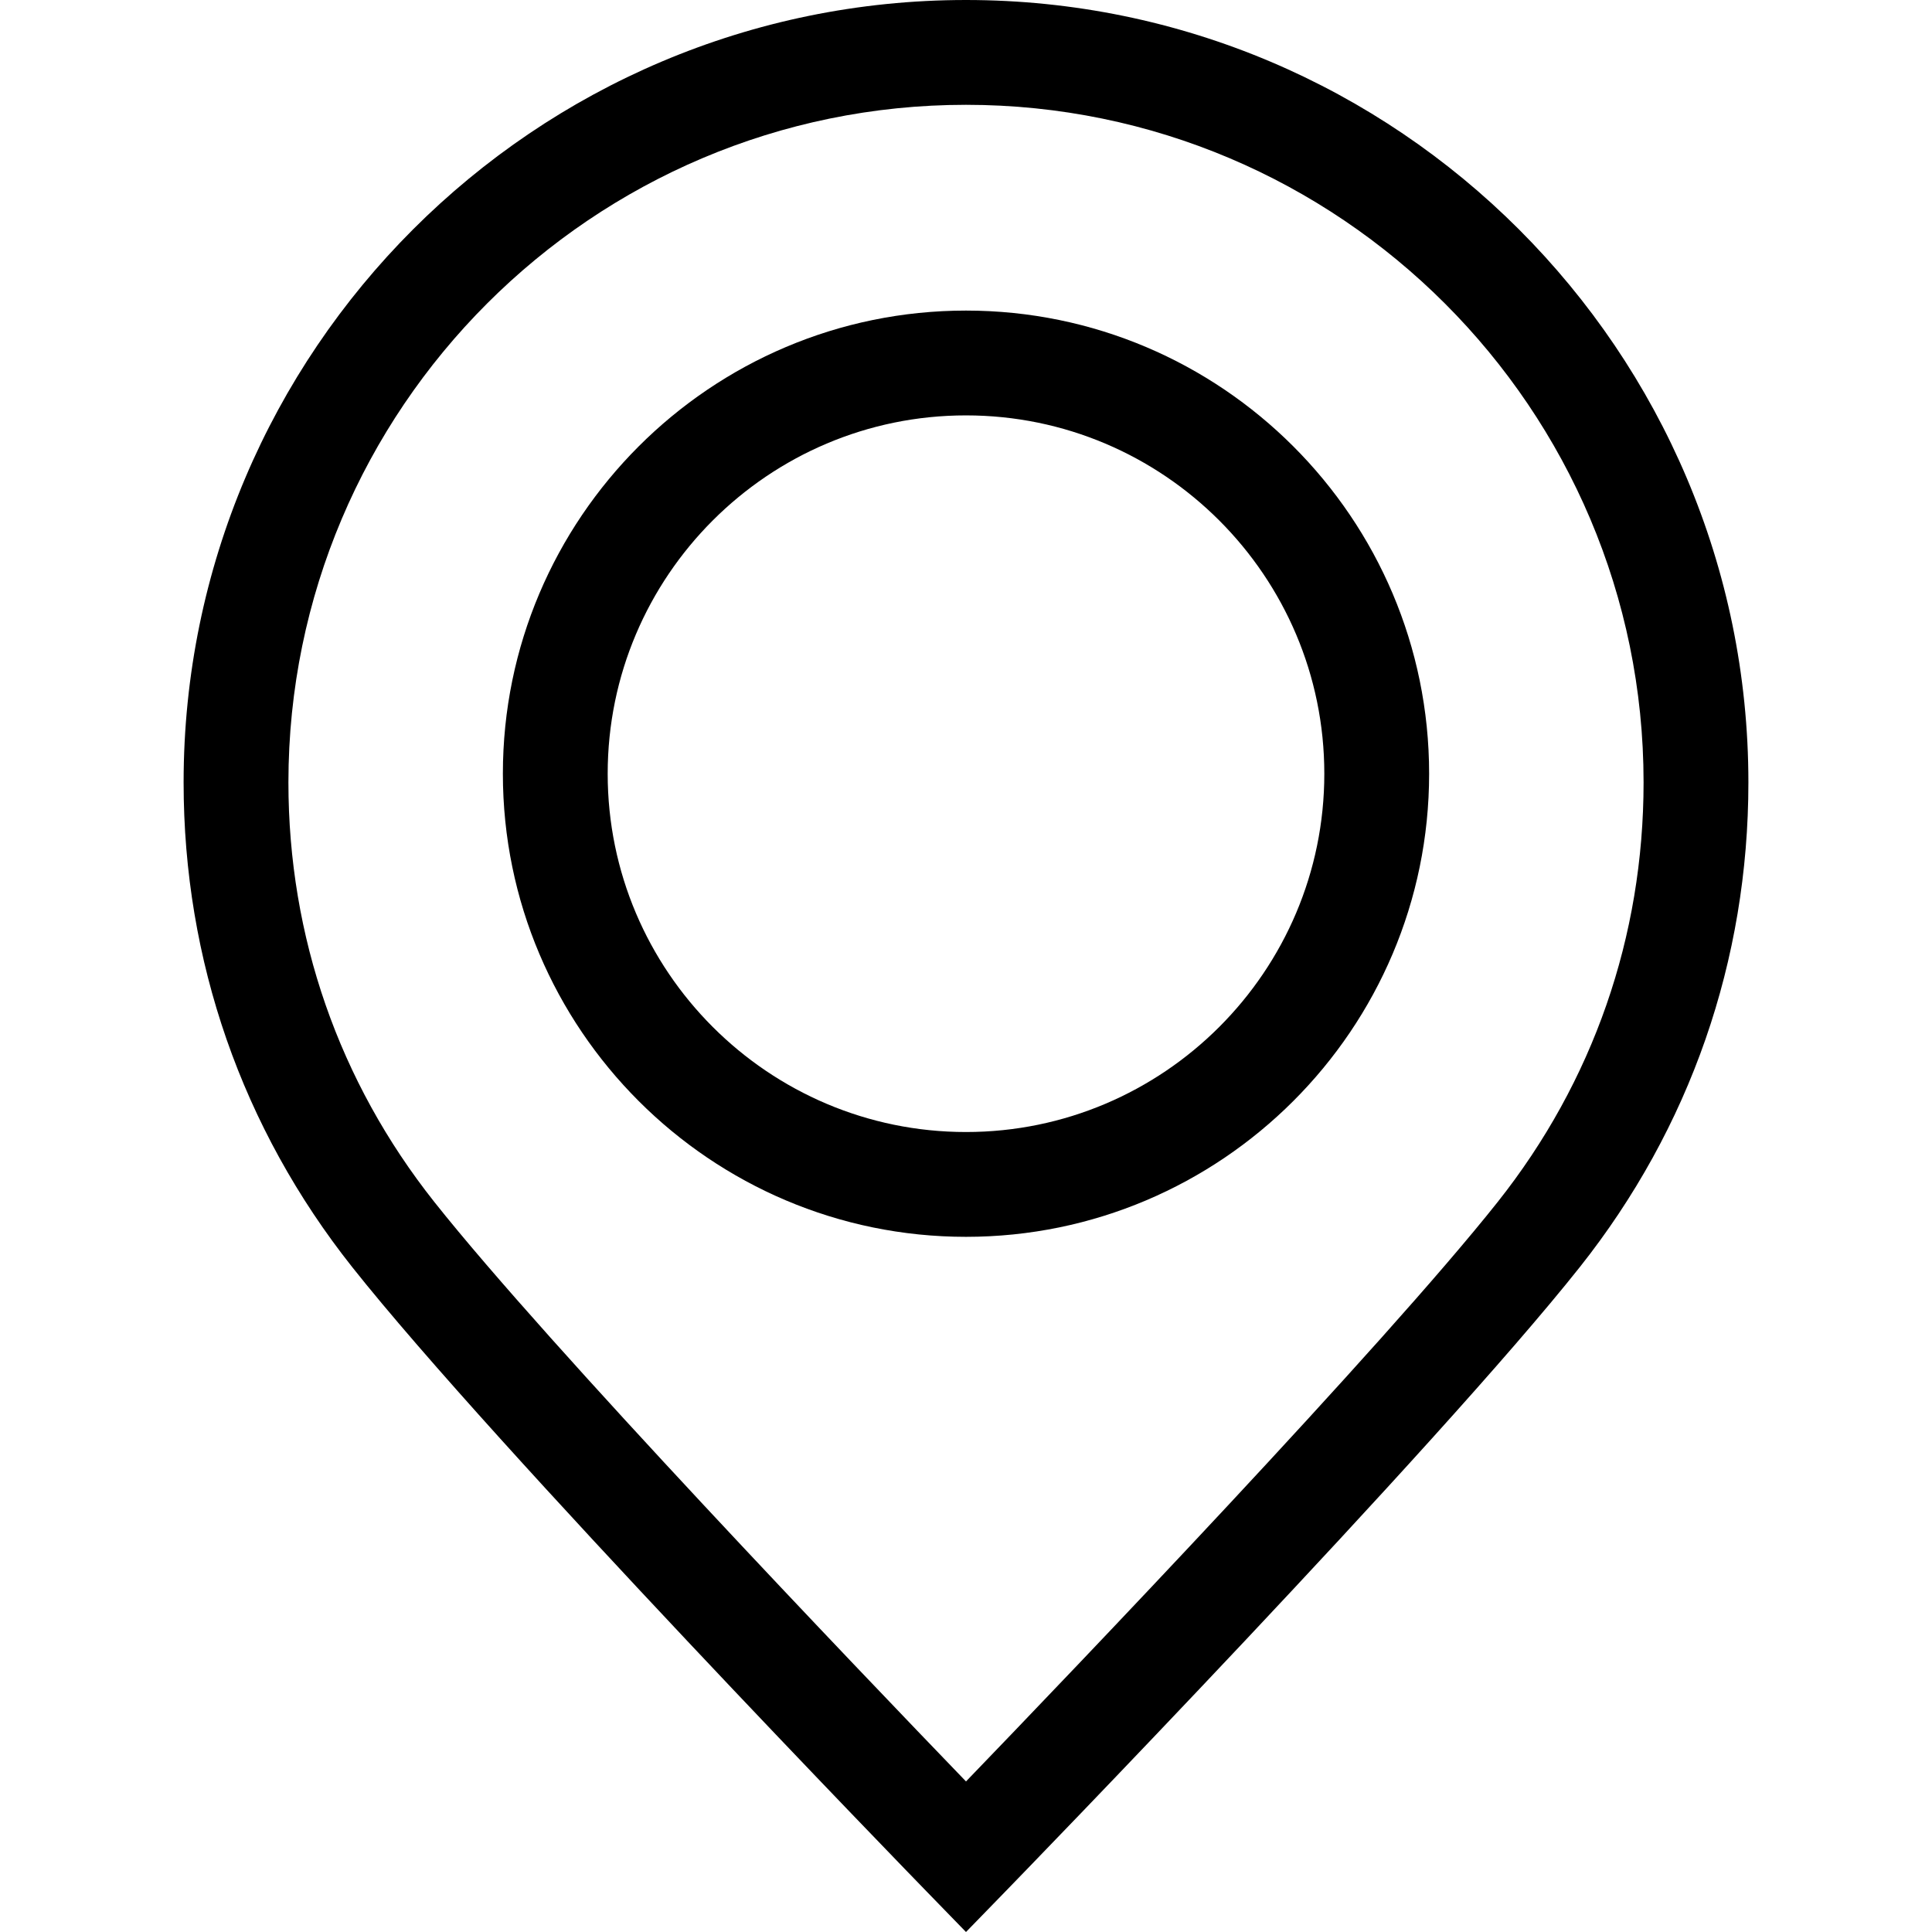
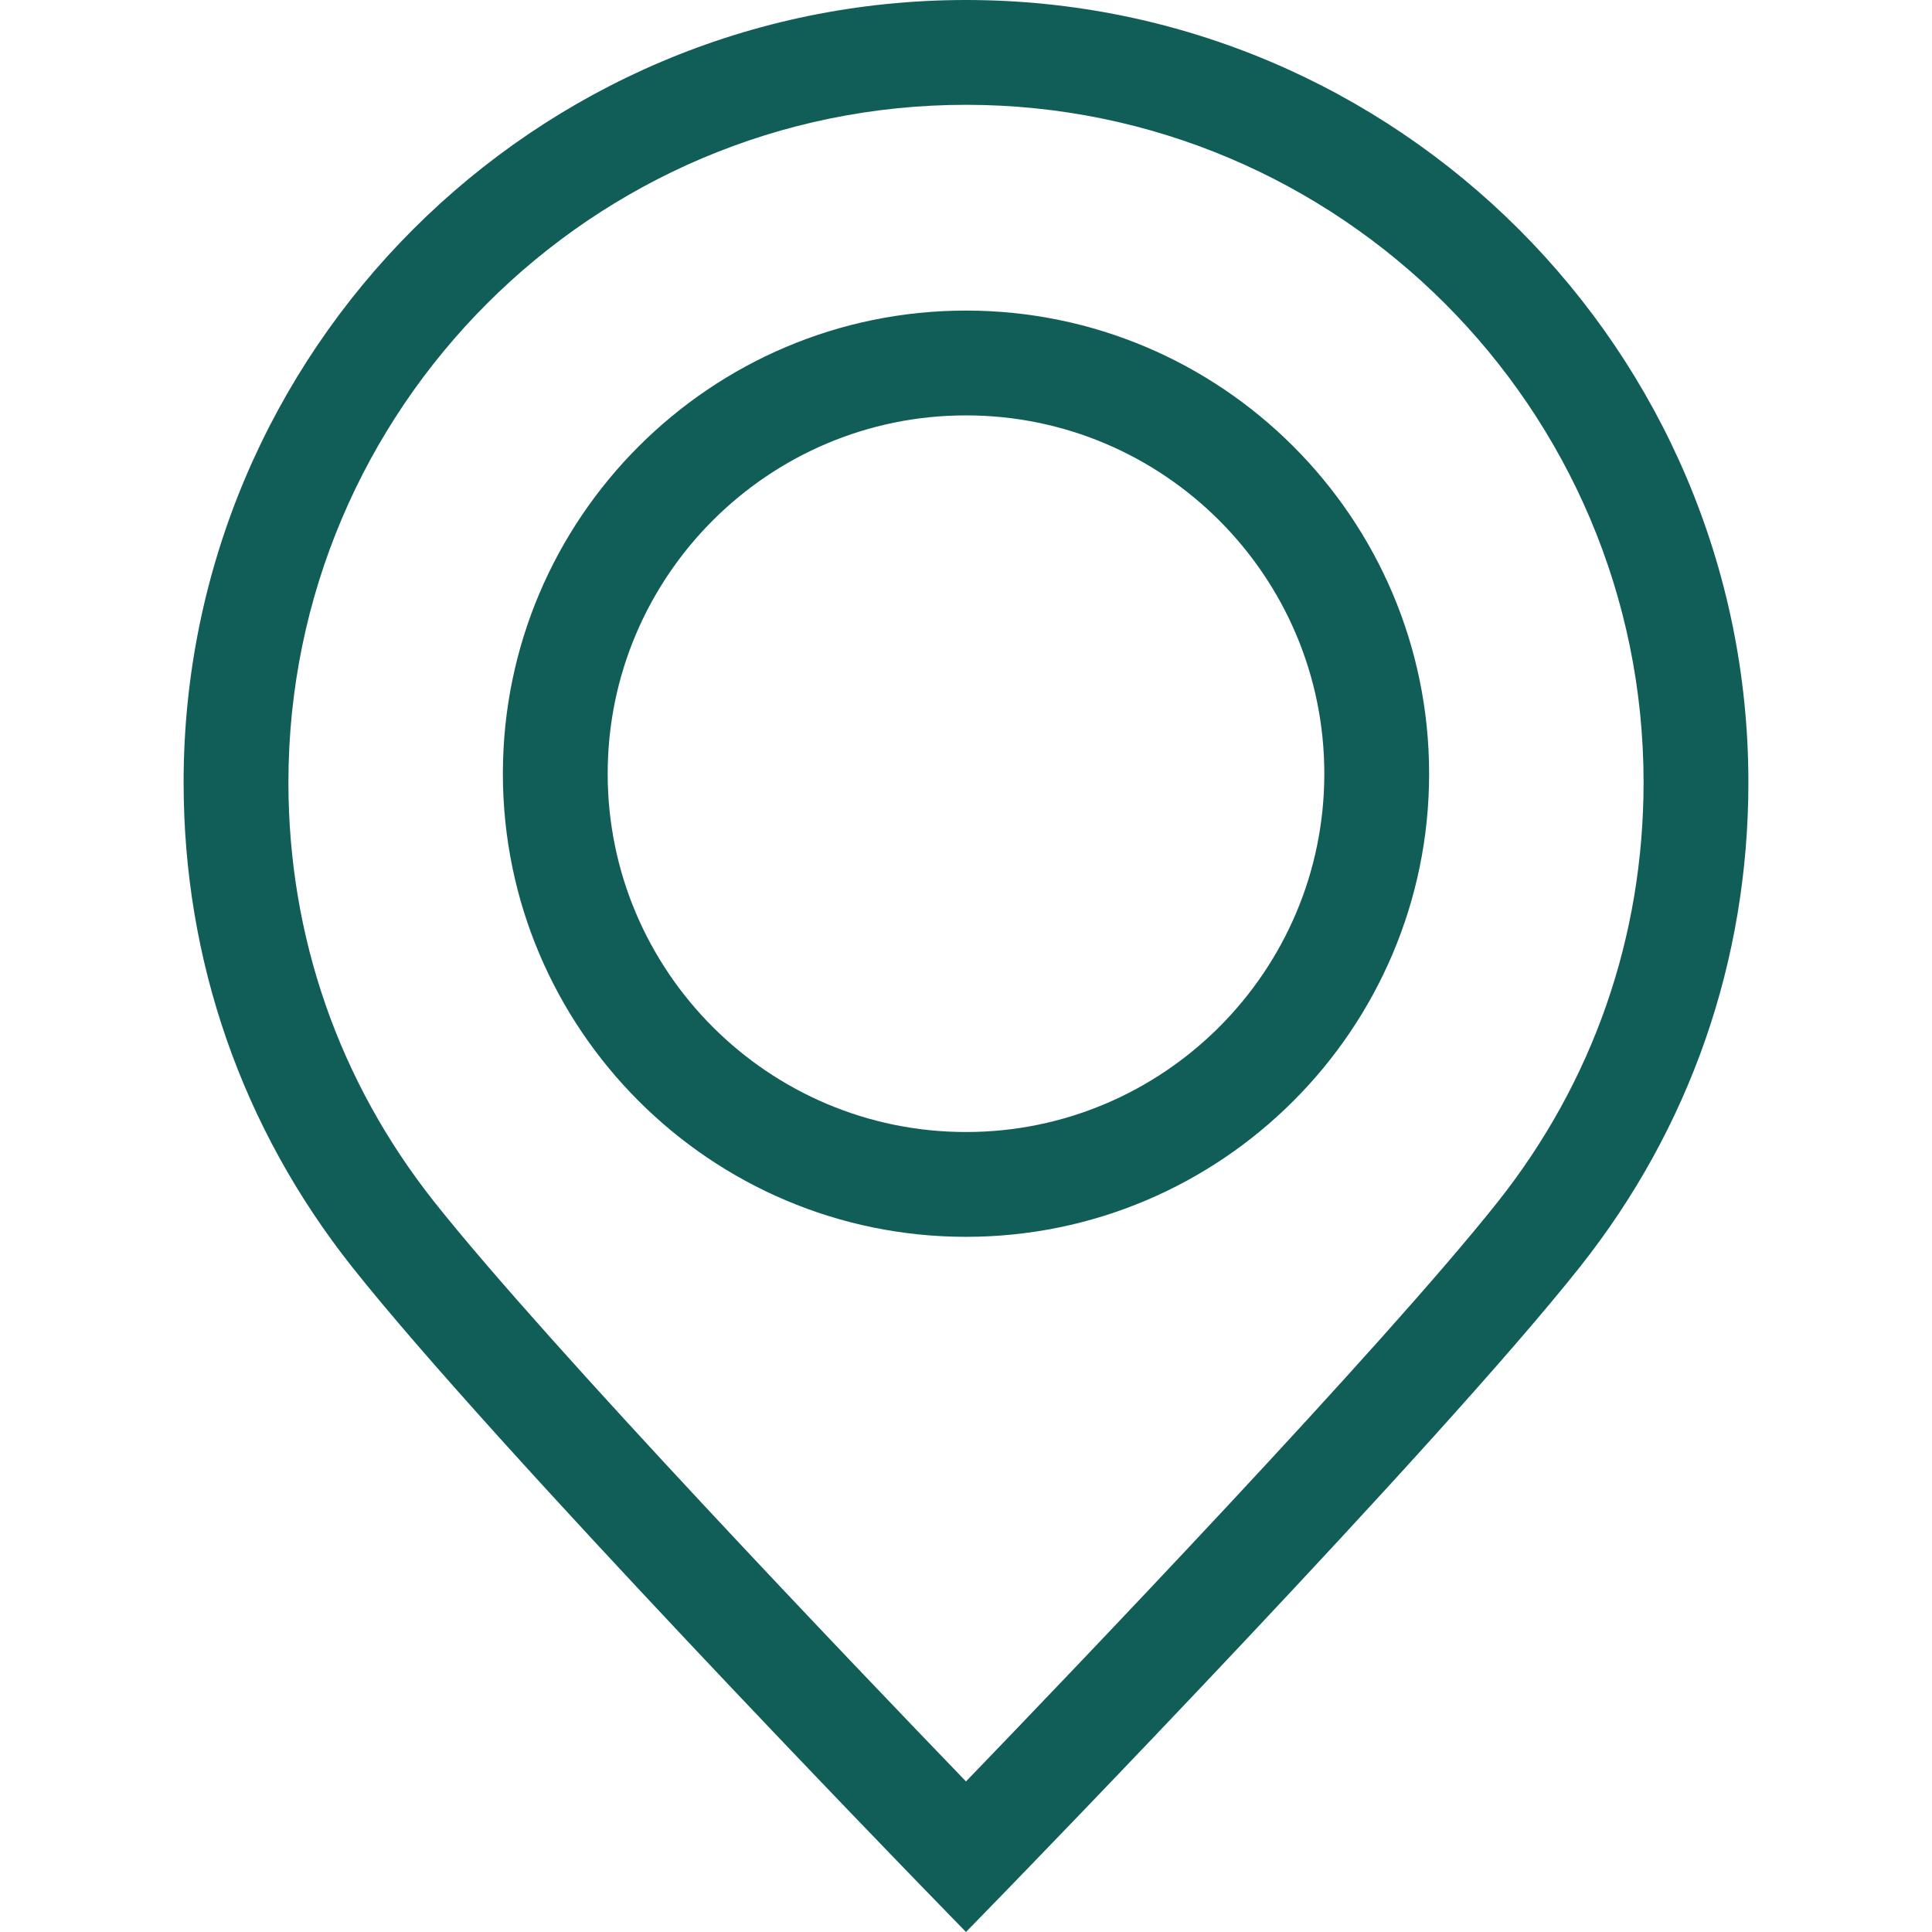
- <svg xmlns="http://www.w3.org/2000/svg" version="1.1" id="Layer_1" x="0px" y="0px" viewBox="0 0 368.666 368.666" style="enable-background:new 0 0 368.666 368.666;" xml:space="preserve">
-   <g id="XMLID_2_">
-     <g>
-       <g>
-         <path d="M184.333,0C102.01,0,35.036,66.974,35.036,149.297c0,33.969,11.132,65.96,32.193,92.515     c27.27,34.383,106.572,116.021,109.934,119.479l7.169,7.375l7.17-7.374c3.364-3.46,82.69-85.116,109.964-119.51     c21.042-26.534,32.164-58.514,32.164-92.485C333.63,66.974,266.656,0,184.333,0z M285.795,229.355     c-21.956,27.687-80.92,89.278-101.462,110.581c-20.54-21.302-79.483-82.875-101.434-110.552     c-18.228-22.984-27.863-50.677-27.863-80.087C55.036,78.002,113.038,20,184.333,20c71.294,0,129.297,58.002,129.296,129.297     C313.629,178.709,304.004,206.393,285.795,229.355z" />
-         <path d="M184.333,59.265c-48.73,0-88.374,39.644-88.374,88.374c0,48.73,39.645,88.374,88.374,88.374s88.374-39.645,88.374-88.374     S233.063,59.265,184.333,59.265z M184.333,216.013c-37.702,0-68.374-30.673-68.374-68.374c0-37.702,30.673-68.374,68.374-68.374     s68.373,30.673,68.374,68.374C252.707,185.341,222.035,216.013,184.333,216.013z" />
-       </g>
-     </g>
+ <svg xmlns="http://www.w3.org/2000/svg" version="1.1" id="Layer_1" x="0px" y="0px" viewBox="0 0 368.666 368.666" style="enable-background:new 0 0 368.666 368.666;" xml:space="preserve" fill="#115E59">
+   <g>
+     <path d="M184.333,0C102.01,0,35.036,66.974,35.036,149.297c0,33.969,11.132,65.96,32.193,92.515     c27.27,34.383,106.572,116.021,109.934,119.479l7.169,7.375l7.17-7.374c3.364-3.46,82.69-85.116,109.964-119.51     c21.042-26.534,32.164-58.514,32.164-92.485C333.63,66.974,266.656,0,184.333,0z M285.795,229.355     c-21.956,27.687-80.92,89.278-101.462,110.581c-20.54-21.302-79.483-82.875-101.434-110.552     c-18.228-22.984-27.863-50.677-27.863-80.087C55.036,78.002,113.038,20,184.333,20c71.294,0,129.297,58.002,129.296,129.297     C313.629,178.709,304.004,206.393,285.795,229.355z" />
+     <path d="M184.333,59.265c-48.73,0-88.374,39.644-88.374,88.374c0,48.73,39.645,88.374,88.374,88.374s88.374-39.645,88.374-88.374     S233.063,59.265,184.333,59.265z M184.333,216.013c-37.702,0-68.374-30.673-68.374-68.374c0-37.702,30.673-68.374,68.374-68.374     s68.373,30.673,68.374,68.374C252.707,185.341,222.035,216.013,184.333,216.013z" />
  </g>
-   <g>
- </g>
-   <g>
- </g>
-   <g>
- </g>
-   <g>
- </g>
-   <g>
- </g>
-   <g>
- </g>
-   <g>
- </g>
-   <g>
- </g>
-   <g>
- </g>
-   <g>
- </g>
-   <g>
- </g>
-   <g>
- </g>
-   <g>
- </g>
-   <g>
- </g>
-   <g>
- </g>
</svg>
